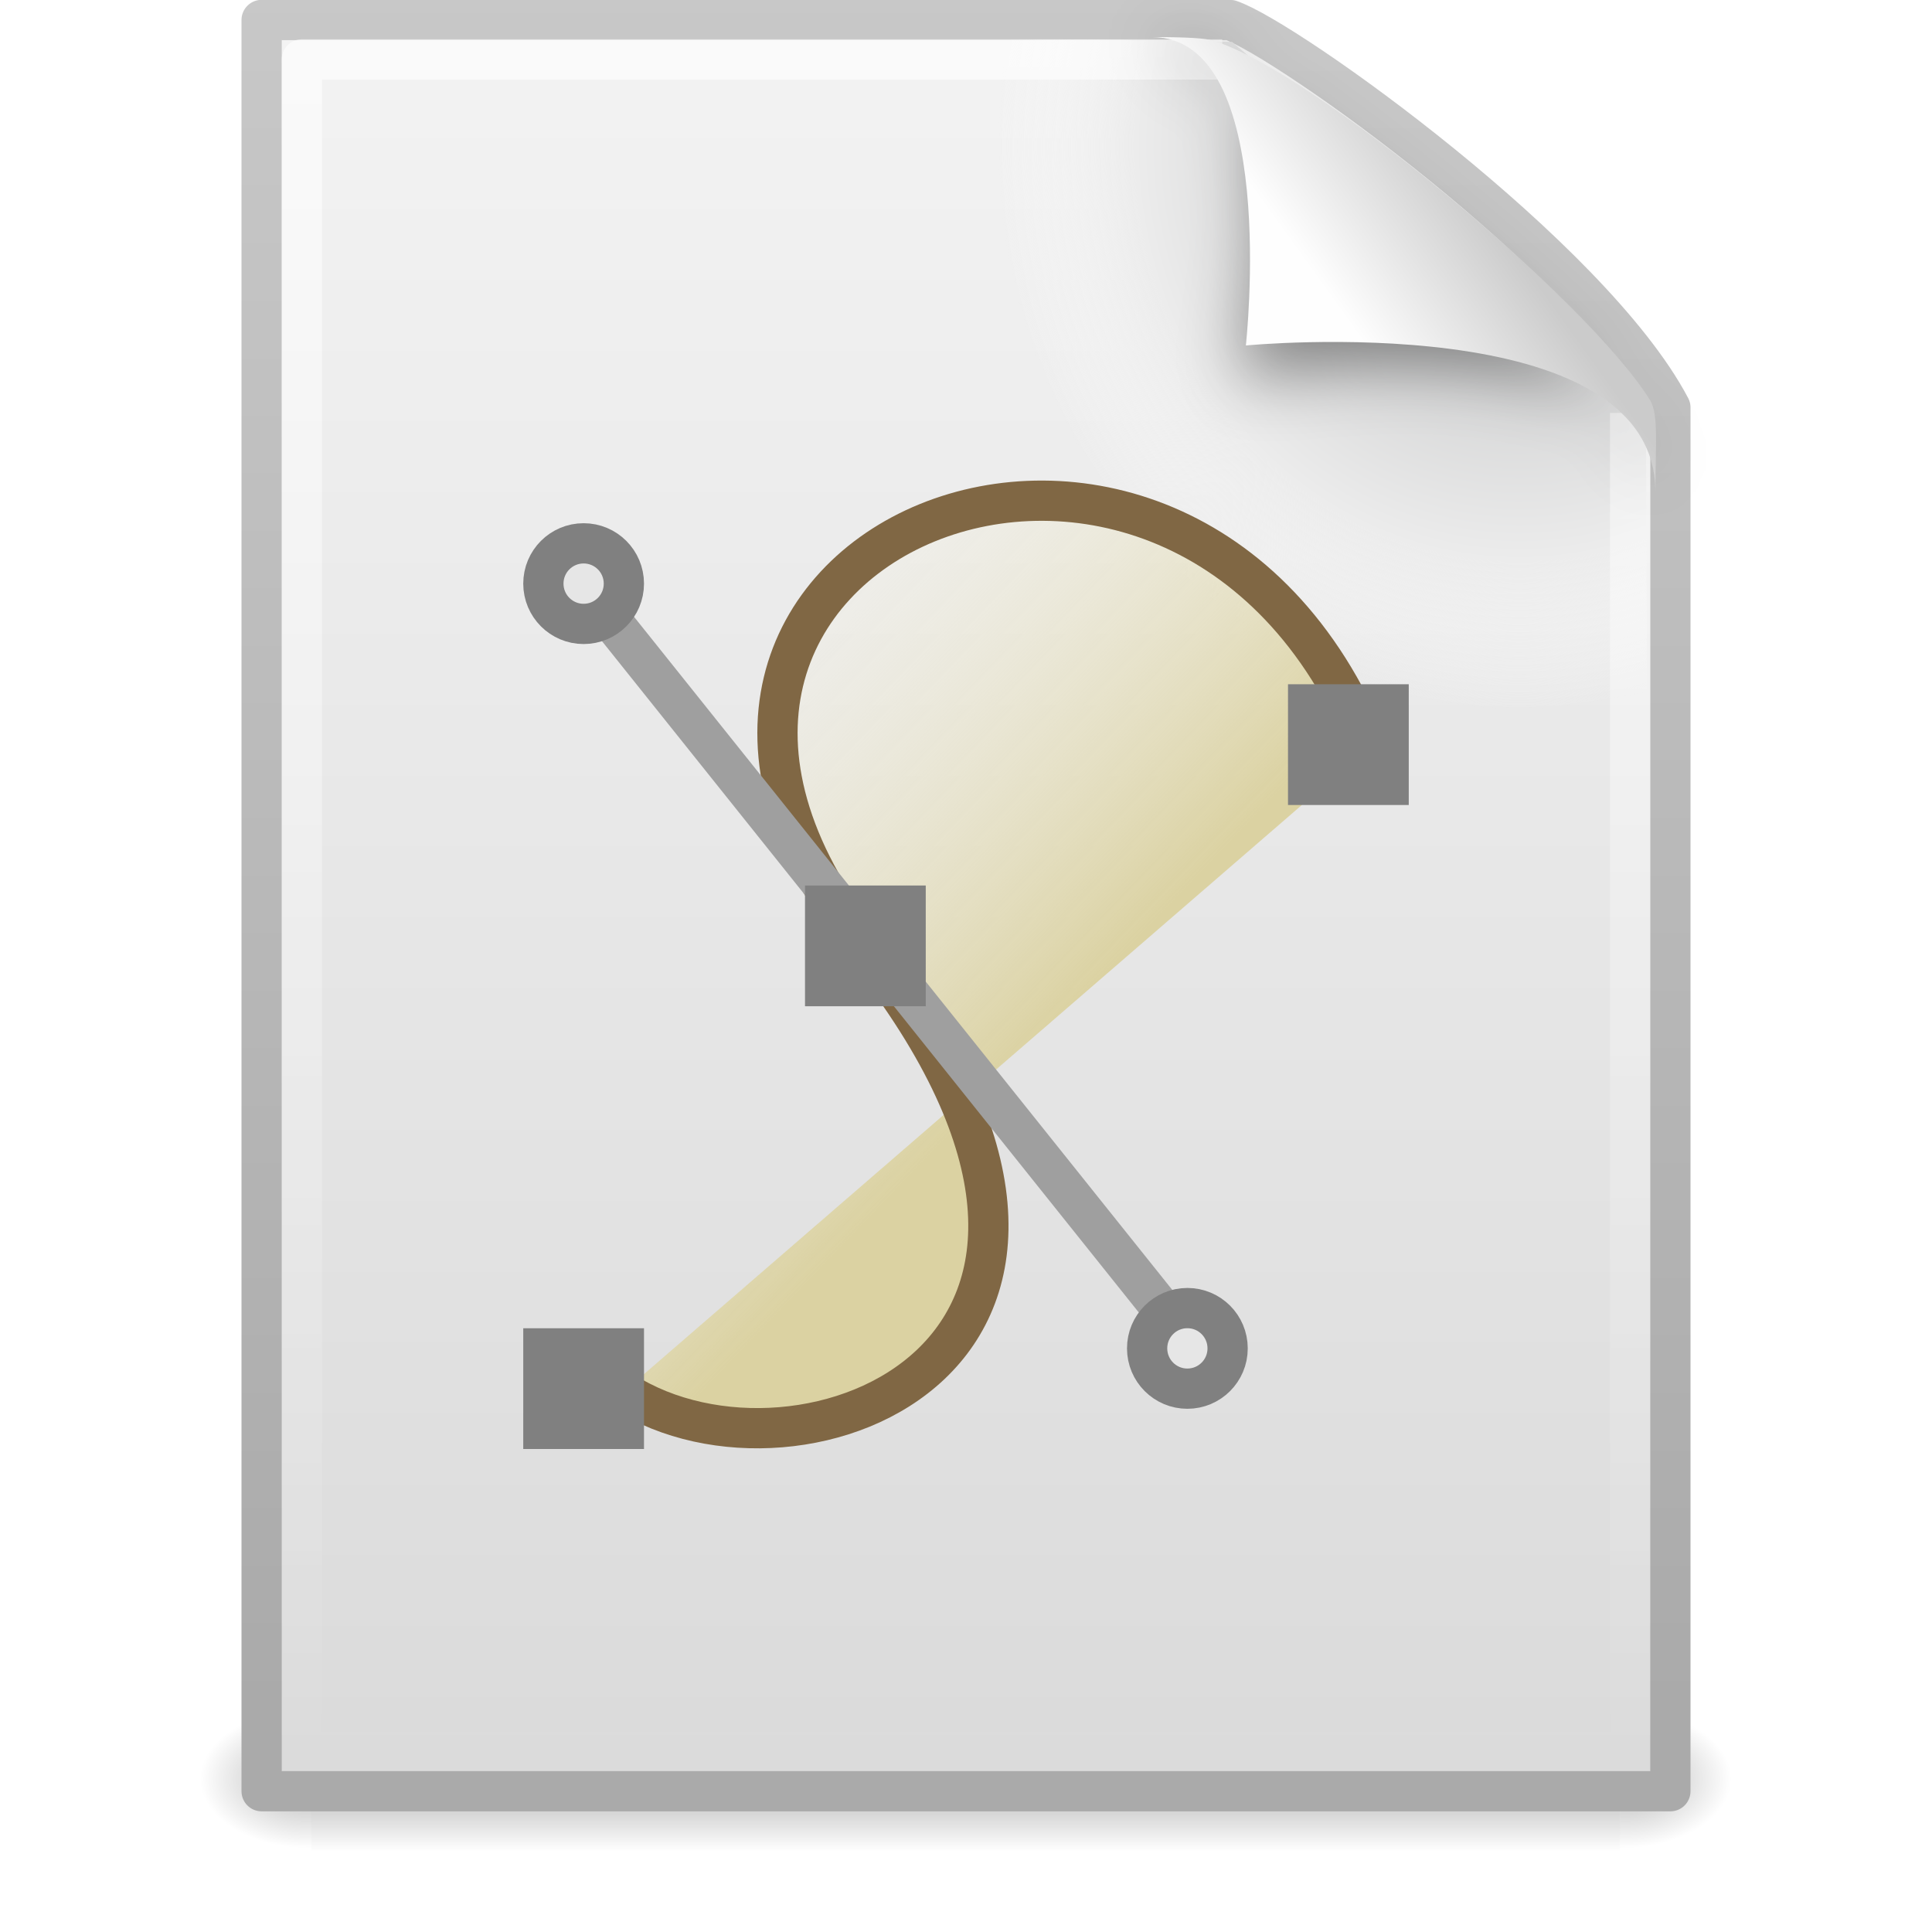
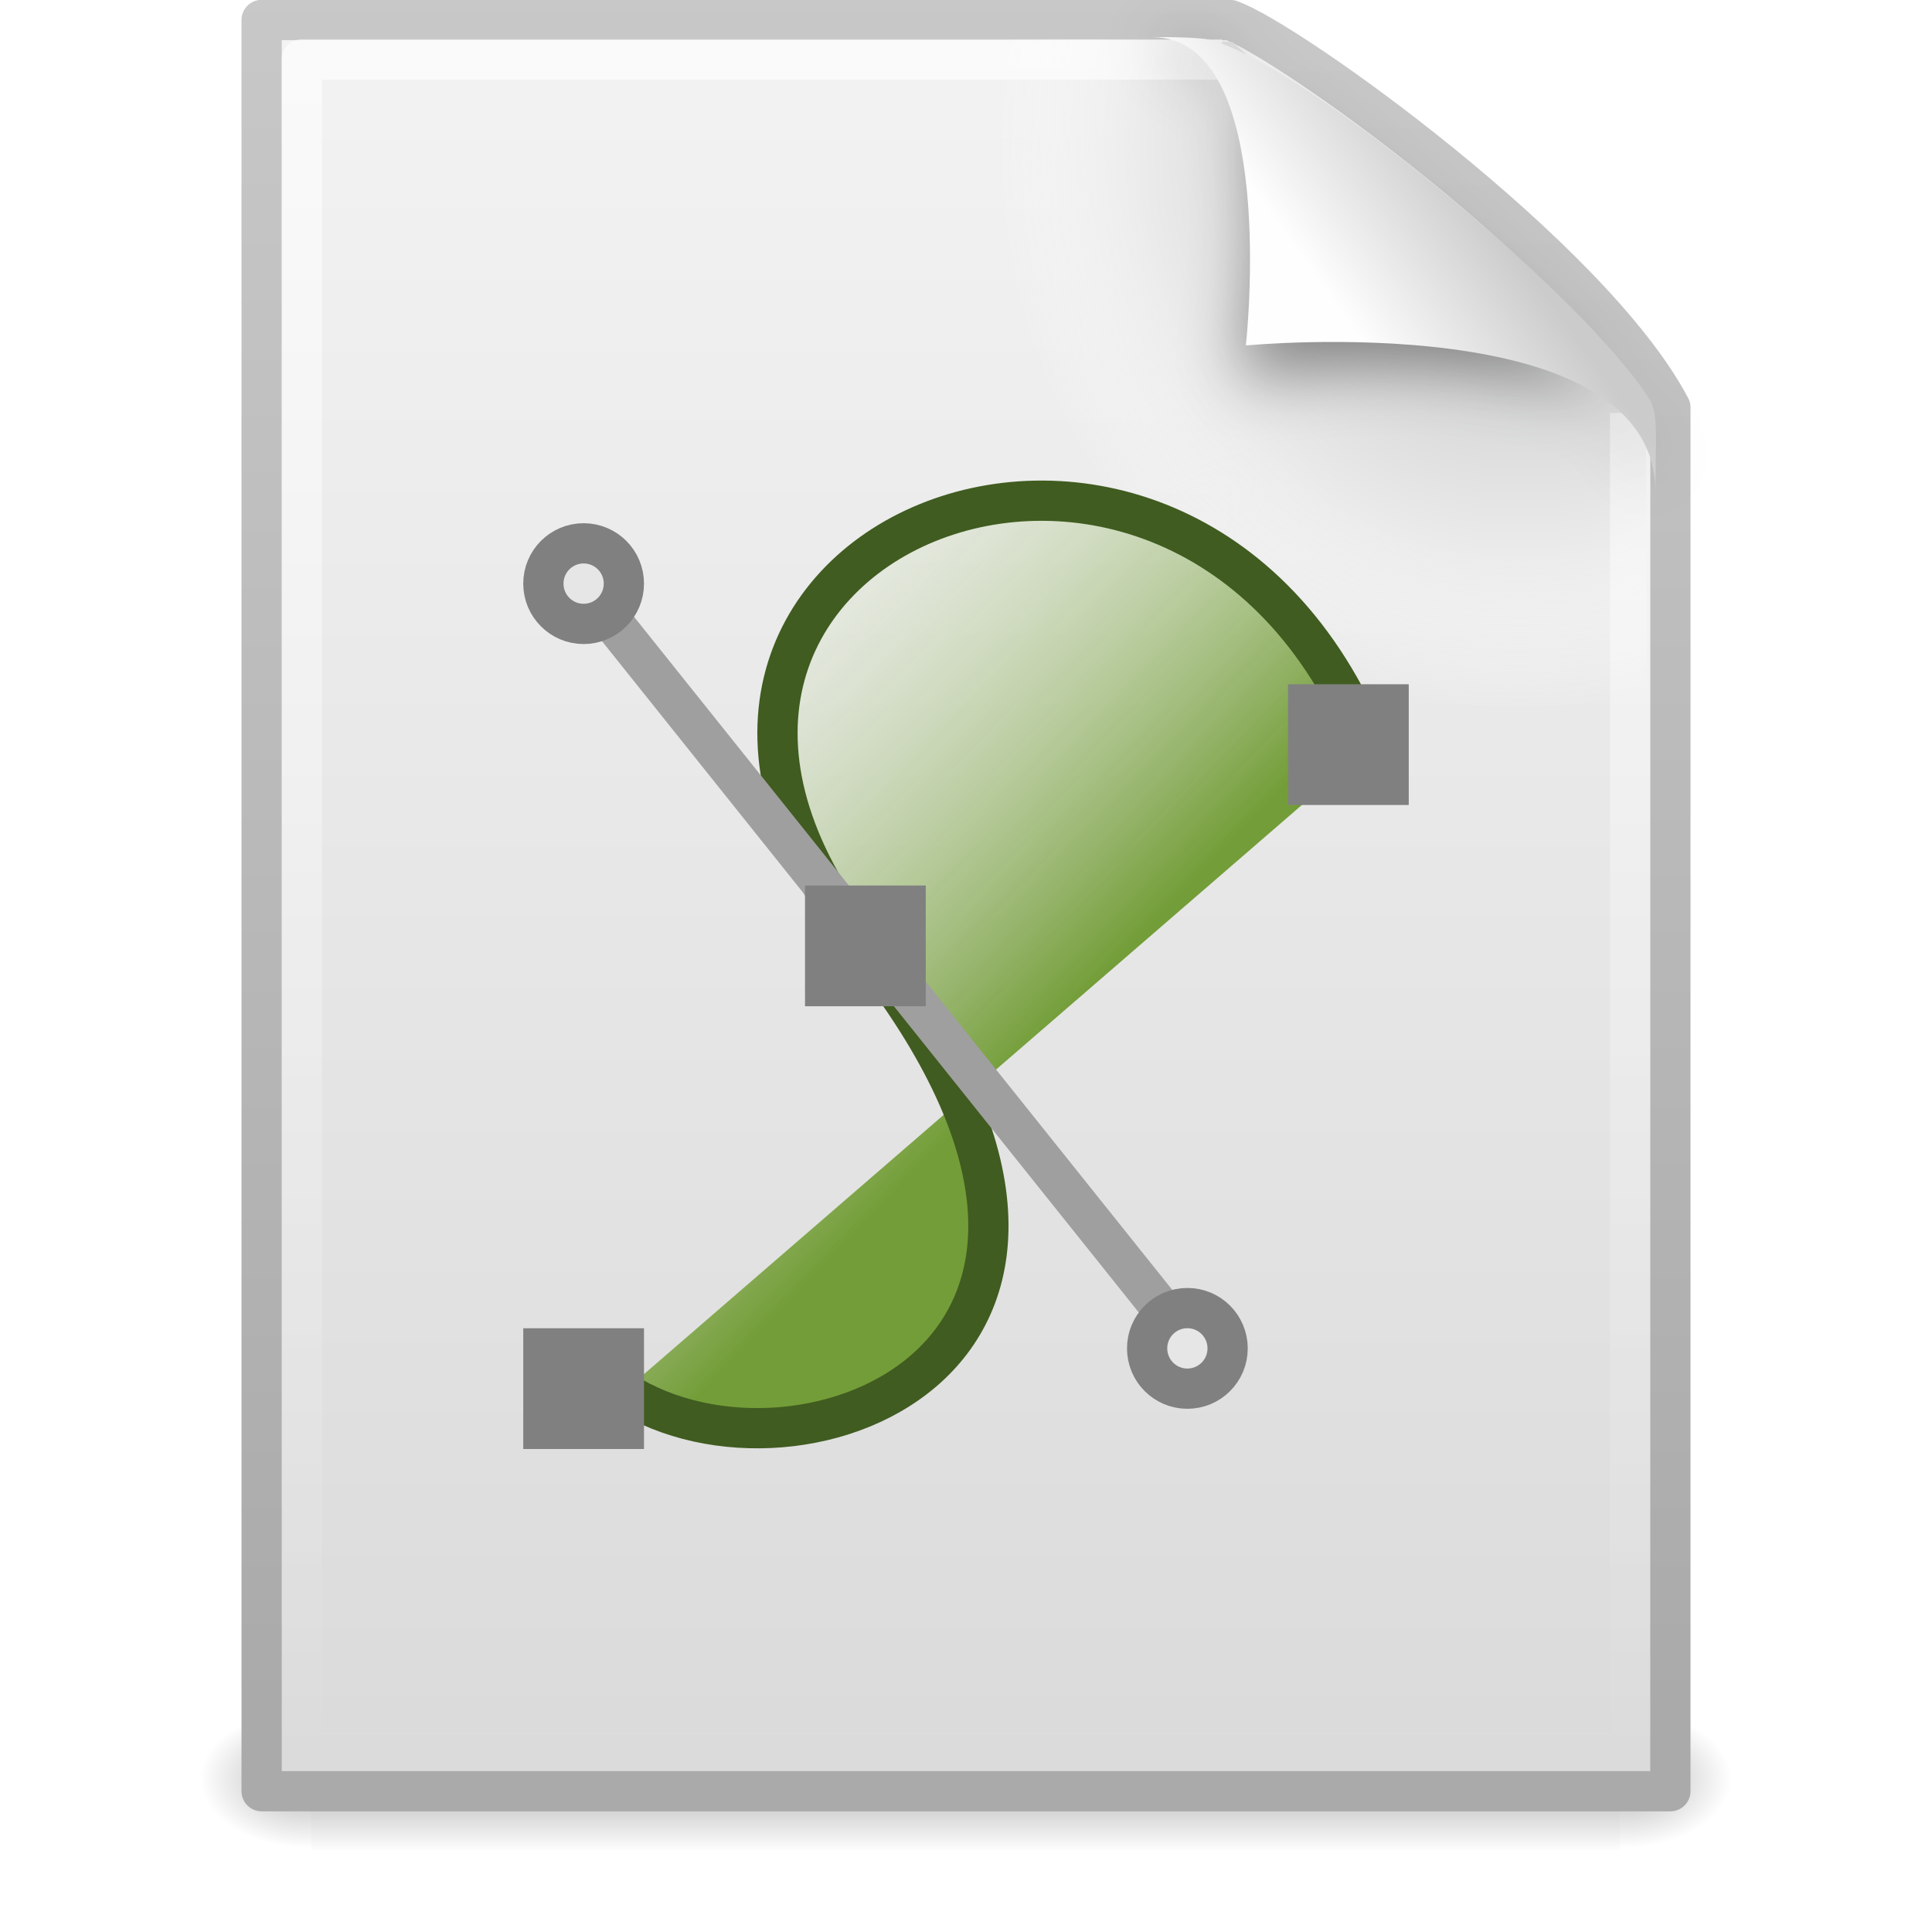
- <svg xmlns="http://www.w3.org/2000/svg" xmlns:xlink="http://www.w3.org/1999/xlink" version="1.0" width="48" height="48" id="svg3474">
+ <svg xmlns="http://www.w3.org/2000/svg" xmlns:xlink="http://www.w3.org/1999/xlink" id="svg3474" height="48" width="48" version="1.0">
  <defs id="defs3476">
-     <linearGradient id="linearGradient5048">
-       <stop id="stop5050" style="stop-color:black;stop-opacity:0" offset="0" />
-       <stop id="stop5056" style="stop-color:black;stop-opacity:1" offset="0.5" />
-       <stop id="stop5052" style="stop-color:black;stop-opacity:0" offset="1" />
+     <linearGradient id="linearGradient2468" y2="609.51" gradientUnits="userSpaceOnUse" x2="302.86" gradientTransform="matrix(.067325 0 0 0.0147 -.34114 37.04)" y1="366.65" x1="302.86">
+       <stop id="stop5050" style="stop-opacity:0" offset="0" />
+       <stop id="stop5056" offset=".5" />
+       <stop id="stop5052" style="stop-opacity:0" offset="1" />
    </linearGradient>
-     <linearGradient x1="302.857" y1="366.648" x2="302.857" y2="609.505" id="linearGradient2468" xlink:href="#linearGradient5048" gradientUnits="userSpaceOnUse" gradientTransform="matrix(0.06732488,0,0,0.01470022,-0.3411391,37.04015)" />
-     <radialGradient cx="605.714" cy="486.648" r="117.143" fx="605.714" fy="486.648" id="radialGradient2465" xlink:href="#linearGradient5060" gradientUnits="userSpaceOnUse" gradientTransform="matrix(-0.02303994,0,0,0.01470022,21.62311,37.04018)" />
+     <radialGradient id="radialGradient2465" xlink:href="#linearGradient5060" gradientUnits="userSpaceOnUse" cy="486.65" cx="605.71" gradientTransform="matrix(-.02304 0 0 0.0147 21.623 37.04)" r="117.14" />
    <linearGradient id="linearGradient5060">
-       <stop id="stop5062" style="stop-color:black;stop-opacity:1" offset="0" />
-       <stop id="stop5064" style="stop-color:black;stop-opacity:0" offset="1" />
+       <stop id="stop5062" offset="0" />
+       <stop id="stop5064" style="stop-opacity:0" offset="1" />
    </linearGradient>
-     <radialGradient cx="605.714" cy="486.648" r="117.143" fx="605.714" fy="486.648" id="radialGradient2462" xlink:href="#linearGradient5060" gradientUnits="userSpaceOnUse" gradientTransform="matrix(0.02303995,0,0,0.01470022,26.36088,37.04018)" />
-     <linearGradient id="linearGradient3104">
-       <stop id="stop3106" style="stop-color:#aaa;stop-opacity:1" offset="0" />
-       <stop id="stop3108" style="stop-color:#c8c8c8;stop-opacity:1" offset="1" />
+     <radialGradient id="radialGradient2462" xlink:href="#linearGradient5060" gradientUnits="userSpaceOnUse" cy="486.65" cx="605.71" gradientTransform="matrix(.02304 0 0 0.0147 26.361 37.04)" r="117.14" />
+     <linearGradient id="linearGradient2459" y2="2.906" gradientUnits="userSpaceOnUse" x2="-51.786" gradientTransform="matrix(.8075 0 0 .89483 59.41 -2.9806)" y1="50.786" x1="-51.786">
+       <stop id="stop3106" style="stop-color:#aaa" offset="0" />
+       <stop id="stop3108" style="stop-color:#c8c8c8" offset="1" />
    </linearGradient>
-     <linearGradient x1="-51.786" y1="50.786" x2="-51.786" y2="2.906" id="linearGradient2459" xlink:href="#linearGradient3104" gradientUnits="userSpaceOnUse" gradientTransform="matrix(0.8074968,0,0,0.8948322,59.41023,-2.980553)" />
-     <linearGradient id="linearGradient3600">
-       <stop id="stop3602" style="stop-color:#f4f4f4;stop-opacity:1" offset="0" />
-       <stop id="stop3604" style="stop-color:#dbdbdb;stop-opacity:1" offset="1" />
+     <linearGradient id="linearGradient2457" y2="47.013" gradientUnits="userSpaceOnUse" x2="25.132" gradientTransform="matrix(1 0 0 .95617 -1.0065e-7 -1.9149)" y1=".985" x1="25.132">
+       <stop id="stop3602" style="stop-color:#f4f4f4" offset="0" />
+       <stop id="stop3604" style="stop-color:#dbdbdb" offset="1" />
    </linearGradient>
-     <linearGradient x1="25.132" y1="0.985" x2="25.132" y2="47.013" id="linearGradient2457" xlink:href="#linearGradient3600" gradientUnits="userSpaceOnUse" gradientTransform="matrix(1,0,0,0.9561695,-1.0064697e-7,-1.914922)" />
-     <radialGradient cx="102" cy="112.305" r="139.559" id="XMLID_8_" gradientUnits="userSpaceOnUse">
-       <stop id="stop41" style="stop-color:#b7b8b9;stop-opacity:1" offset="0" />
-       <stop id="stop47" style="stop-color:#ececec;stop-opacity:1" offset="0.189" />
-       <stop id="stop49" style="stop-color:#fafafa;stop-opacity:0" offset="0.257" />
-       <stop id="stop51" style="stop-color:white;stop-opacity:0" offset="0.301" />
-       <stop id="stop53" style="stop-color:#fafafa;stop-opacity:0" offset="0.531" />
-       <stop id="stop55" style="stop-color:#ebecec;stop-opacity:0" offset="0.845" />
+     <radialGradient id="radialGradient2454" gradientUnits="userSpaceOnUse" cy="112.3" cx="102" gradientTransform="matrix(.3617 0 0 -.39078 .85106 47.517)" r="139.56">
+       <stop id="stop41" style="stop-color:#b7b8b9" offset="0" />
+       <stop id="stop47" style="stop-color:#ececec" offset=".189" />
+       <stop id="stop49" style="stop-color:#fafafa;stop-opacity:0" offset=".257" />
+       <stop id="stop51" style="stop-color:#fff;stop-opacity:0" offset=".301" />
+       <stop id="stop53" style="stop-color:#fafafa;stop-opacity:0" offset=".531" />
+       <stop id="stop55" style="stop-color:#ebecec;stop-opacity:0" offset=".845" />
      <stop id="stop57" style="stop-color:#e1e2e3;stop-opacity:0" offset="1" />
    </radialGradient>
-     <radialGradient cx="102" cy="112.305" r="139.559" id="radialGradient2454" xlink:href="#XMLID_8_" gradientUnits="userSpaceOnUse" gradientTransform="matrix(0.3617022,0,0,-0.3907784,0.8510637,47.517)" />
-     <linearGradient id="linearGradient3211">
-       <stop id="stop3213" style="stop-color:white;stop-opacity:1" offset="0" />
-       <stop id="stop3215" style="stop-color:white;stop-opacity:0" offset="1" />
+     <linearGradient id="linearGradient2451" y2="46.017" gradientUnits="userSpaceOnUse" x2="24" gradientTransform="matrix(1 0 0 .97778 0 -.96667)" y1="2" x1="24">
+       <stop id="stop3213" style="stop-color:#fff" offset="0" />
+       <stop id="stop3215" style="stop-color:#fff;stop-opacity:0" offset="1" />
    </linearGradient>
-     <linearGradient x1="24" y1="2" x2="24" y2="46.017" id="linearGradient2451" xlink:href="#linearGradient3211" gradientUnits="userSpaceOnUse" gradientTransform="matrix(1,0,0,0.9777778,0,-0.9666693)" />
-     <filter x="-0.148" y="-0.164" width="1.297" height="1.329" color-interpolation-filters="sRGB" id="filter3212">
-       <feGaussianBlur stdDeviation="0.774" id="feGaussianBlur3214" />
+     <filter id="filter3212" height="1.329" width="1.297" color-interpolation-filters="sRGB" y="-.164" x="-.148">
+       <feGaussianBlur id="feGaussianBlur3214" stdDeviation="0.774" />
    </filter>
-     <linearGradient id="linearGradient8589">
-       <stop id="stop8591" style="stop-color:#fefefe;stop-opacity:1" offset="0" />
-       <stop id="stop8593" style="stop-color:#cbcbcb;stop-opacity:1" offset="1" />
+     <linearGradient id="linearGradient2447" y2="5.457" gradientUnits="userSpaceOnUse" x2="36.358" gradientTransform="matrix(.9977 0 0 1.0407 .1638 -1.1058)" y1="8.059" x1="32.892">
+       <stop id="stop8591" style="stop-color:#fefefe" offset="0" />
+       <stop id="stop8593" style="stop-color:#cbcbcb" offset="1" />
    </linearGradient>
-     <linearGradient x1="32.892" y1="8.059" x2="36.358" y2="5.457" id="linearGradient2447" xlink:href="#linearGradient8589" gradientUnits="userSpaceOnUse" gradientTransform="matrix(0.9976985,0,0,1.040687,0.1638029,-1.105794)" />
-     <linearGradient id="linearGradient3555-691-445">
-       <stop id="stop3388" style="stop-color:#dbd2a2;stop-opacity:1" offset="0" />
-       <stop id="stop3390" style="stop-color:white;stop-opacity:0" offset="1" />
+     <linearGradient id="linearGradient2444-734-39" y2="13.664" gradientUnits="userSpaceOnUse" x2="16.887" gradientTransform="matrix(1.0502 0 0 .99322 -1.6816 -.76408)" y1="24.24" x1="28.534">
+       <stop id="stop3388" style="stop-color:#739D38" offset="0" />
+       <stop id="stop3390" style="stop-color:#fff;stop-opacity:0" offset="1" />
    </linearGradient>
-     <linearGradient x1="28.534" y1="24.24" x2="16.887" y2="13.664" id="linearGradient2444-734-39" xlink:href="#linearGradient3555-691-445" gradientUnits="userSpaceOnUse" gradientTransform="matrix(1.050198,0,0,0.9932209,-1.681624,-0.7640782)" />
  </defs>
  <g id="layer1">
-     <rect width="32.508" height="3.57" x="7.738" y="42.43" id="rect2879" style="opacity:0.3;fill:url(#linearGradient2468);fill-opacity:1;fill-rule:nonzero;stroke:none;stroke-width:1;marker:none;visibility:visible;display:inline;overflow:visible" />
-     <path d="m 7.738,42.43 c 0,0 0,3.57 0,3.57 -1.187,0.007 -2.868,-0.8 -2.868,-1.785 0,-0.985 1.324,-1.785 2.868,-1.785 z" id="path2881" style="opacity:0.3;fill:url(#radialGradient2465);fill-opacity:1;fill-rule:nonzero;stroke:none;stroke-width:1;marker:none;visibility:visible;display:inline;overflow:visible" />
-     <path d="m 40.246,42.43 c 0,0 0,3.57 0,3.57 1.187,0.007 2.868,-0.8 2.868,-1.785 0,-0.985 -1.324,-1.785 -2.868,-1.785 z" id="path2883" style="opacity:0.3;fill:url(#radialGradient2462);fill-opacity:1;fill-rule:nonzero;stroke:none;stroke-width:1;marker:none;visibility:visible;display:inline;overflow:visible" />
-     <path d="m 6.5,0.497 c 8.02,0 16.041,0 24.061,0 1.407,0.475 8.965,5.882 10.939,9.626 0,11.46 0,22.919 0,34.379 -11.667,0 -23.333,0 -35,0 0,-14.669 0,-29.337 0,-44.006 z" id="path4160" style="fill:url(#linearGradient2457);fill-opacity:1;stroke:url(#linearGradient2459);stroke-width:1;stroke-linecap:butt;stroke-linejoin:round;stroke-miterlimit:4;stroke-opacity:1;stroke-dasharray:none;stroke-dashoffset:0;display:inline" />
-     <path d="m 7.362,44 c -0.199,0 -0.362,-0.175 -0.362,-0.391 l 0,-42.204 c 0,-0.216 0.162,-0.391 0.362,-0.391 C 14.845,1.122 23.137,0.853 30.611,1.041 L 40.894,9.907 41,43.609 C 41,43.825 40.838,44 40.638,44 L 7.362,44 z" id="path4191" style="fill:url(#radialGradient2454);fill-opacity:1" />
-     <path d="m 40.5,10.259 c 0,10.949 0,22.314 0,33.263 -11,0 -22,0 -33,0 0,-14.015 0,-28.03 0,-42.045 7.562,0 15.304,0 22.866,0" id="path2435" style="opacity:0.6;fill:none;stroke:url(#linearGradient2451);stroke-width:1;stroke-linecap:butt;stroke-linejoin:round;stroke-miterlimit:4;stroke-opacity:1;stroke-dasharray:none;stroke-dashoffset:0;display:inline" />
-     <path d="m 28.617,0.921 c 4.283,0 2.153,8.483 2.153,8.483 0,0 10.358,-1.802 10.358,2.819 0,-2.61 -11.302,-10.729 -12.511,-11.302 z" id="path12038" style="opacity:0.4;fill:black;fill-opacity:1;fill-rule:evenodd;stroke:none;display:inline;filter:url(#filter3212)" />
-     <path d="m 28.617,0.921 c 3.186,0 2.336,7.662 2.336,7.662 0,0 10.175,-0.981 10.175,3.64 0,-1.126 0.086,-1.932 -0.134,-2.284 C 39.416,7.415 32.599,1.751 30.137,1.009 29.953,0.953 29.544,0.921 28.617,0.921 z" id="path4474" style="fill:url(#linearGradient2447);fill-opacity:1;fill-rule:evenodd;stroke:none;display:inline" />
-     <path d="m 15.493,34.578 c 4.386,2.814 13.963,-0.951 6.001,-11.025 C 13.605,13.57 29.333,7.023 34,18.568" id="path2783" style="fill:url(#linearGradient2444-734-39);fill-opacity:1;fill-rule:evenodd;stroke:#806744;stroke-width:1px;stroke-linecap:butt;stroke-linejoin:miter;stroke-opacity:1" />
-     <rect width="3" height="3" x="13" y="33" id="rect3565" style="fill:gray;fill-opacity:1;stroke:none" />
-     <rect width="3" height="3" x="32" y="17" id="rect3567" style="fill:gray;fill-opacity:1;stroke:none" />
-     <path d="M 14.438,14.481 29.568,33.402" id="path3571" style="fill:none;stroke:#9f9f9f;stroke-width:1px;stroke-linecap:butt;stroke-linejoin:miter;stroke-opacity:1" />
-     <path d="m 15.5,14.5 c 3.72e-4,0.553 -0.447,1.001 -1,1.001 -0.553,0 -1,-0.448 -1,-1.001 -3.72e-4,-0.553 0.447,-1.001 1,-1.001 0.553,0 1,0.448 1,1.001 l 0,0 z" id="path3573" style="fill:#e6e6e6;fill-opacity:1;stroke:gray;stroke-width:1;stroke-linecap:butt;stroke-miterlimit:4;stroke-opacity:1;stroke-dasharray:none" />
-     <path d="m 30.5,33.5 c 3.72e-4,0.553 -0.447,1.001 -1,1.001 -0.553,0 -1,-0.448 -1,-1.001 -3.72e-4,-0.553 0.447,-1.001 1,-1.001 0.553,0 1,0.448 1,1.001 l 0,0 z" id="path3575" style="fill:#e6e6e6;fill-opacity:1;stroke:gray;stroke-width:1;stroke-linecap:butt;stroke-miterlimit:4;stroke-opacity:1;stroke-dasharray:none" />
-     <rect width="3" height="3" x="20" y="22" id="rect3569" style="fill:gray;fill-opacity:1;stroke:none" />
+     <rect id="rect2879" style="opacity:.3;fill:url(#linearGradient2468)" height="3.57" width="32.508" y="42.43" x="7.738" />
+     <path id="path2881" style="opacity:.3;fill:url(#radialGradient2465)" d="m7.738 42.43v3.57c-1.187 0.007-2.868-0.8-2.868-1.785 0-0.985 1.324-1.785 2.868-1.785z" />
+     <path id="path2883" style="opacity:.3;fill:url(#radialGradient2462)" d="m40.246 42.43v3.57c1.187 0.007 2.868-0.8 2.868-1.785 0-0.985-1.324-1.785-2.868-1.785z" />
+     <path id="path4160" style="stroke-linejoin:round;stroke:url(#linearGradient2459);stroke-width:1;fill:url(#linearGradient2457)" d="m6.5 0.497h24.061c1.407 0.475 8.966 5.882 10.939 9.626v34.379h-35v-44.006z" />
+     <path id="path4191" style="fill:url(#radialGradient2454)" d="m7.362 44c-0.199 0-0.362-0.175-0.362-0.391v-42.204c0-0.216 0.162-0.391 0.362-0.391 7.483 0.108 15.775-0.161 23.249 0.027l10.283 8.866 0.106 33.702c0 0.216-0.162 0.391-0.362 0.391h-33.276z" />
+     <path id="path2435" style="opacity:.6;stroke-linejoin:round;stroke:url(#linearGradient2451);stroke-width:1;fill:none" d="m40.5 10.259v33.263h-33v-42.045h22.866" />
+     <path id="path12038" style="opacity:.4;fill-rule:evenodd;filter:url(#filter3212)" d="m28.617 0.921c4.282 0 2.153 8.483 2.153 8.483s10.358-1.802 10.358 2.819c0-2.61-11.302-10.729-12.511-11.302z" />
+     <path id="path4474" style="fill:url(#linearGradient2447);fill-rule:evenodd" d="m28.617 0.921c3.187 0 2.336 7.662 2.336 7.662s10.175-0.981 10.175 3.64c0-1.126 0.086-1.932-0.134-2.284-1.578-2.524-8.395-8.188-10.857-8.931-0.184-0.056-0.593-0.088-1.52-0.088z" />
+     <path id="path2783" style="fill-rule:evenodd;stroke:#405C20;stroke-width:1px;fill:url(#linearGradient2444-734-39)" d="m15.493 34.578c4.386 2.814 13.963-0.951 6.001-11.025-7.889-9.983 7.839-16.53 12.506-4.985" />
+     <rect id="rect3565" style="fill:gray" height="3" width="3" y="33" x="13" />
+     <rect id="rect3567" style="fill:gray" height="3" width="3" y="17" x="32" />
+     <path id="path3571" style="stroke:#9f9f9f;stroke-width:1px;fill:none" d="m14.438 14.481 15.13 18.921" />
+     <path id="path3573" style="stroke:gray;fill:#e6e6e6" d="m15.5 14.5c0 0.553-0.447 1.001-1 1.001s-1-0.448-1-1.001c-0-0.553 0.447-1.001 1-1.001s1 0.448 1 1.001z" />
+     <path id="path3575" style="stroke:gray;fill:#e6e6e6" d="m30.5 33.5c0 0.553-0.447 1.001-1 1.001s-1-0.448-1-1.001c-0-0.553 0.447-1.001 1-1.001s1 0.448 1 1.001z" />
+     <rect id="rect3569" style="fill:gray" height="3" width="3" y="22" x="20" />
  </g>
</svg>
